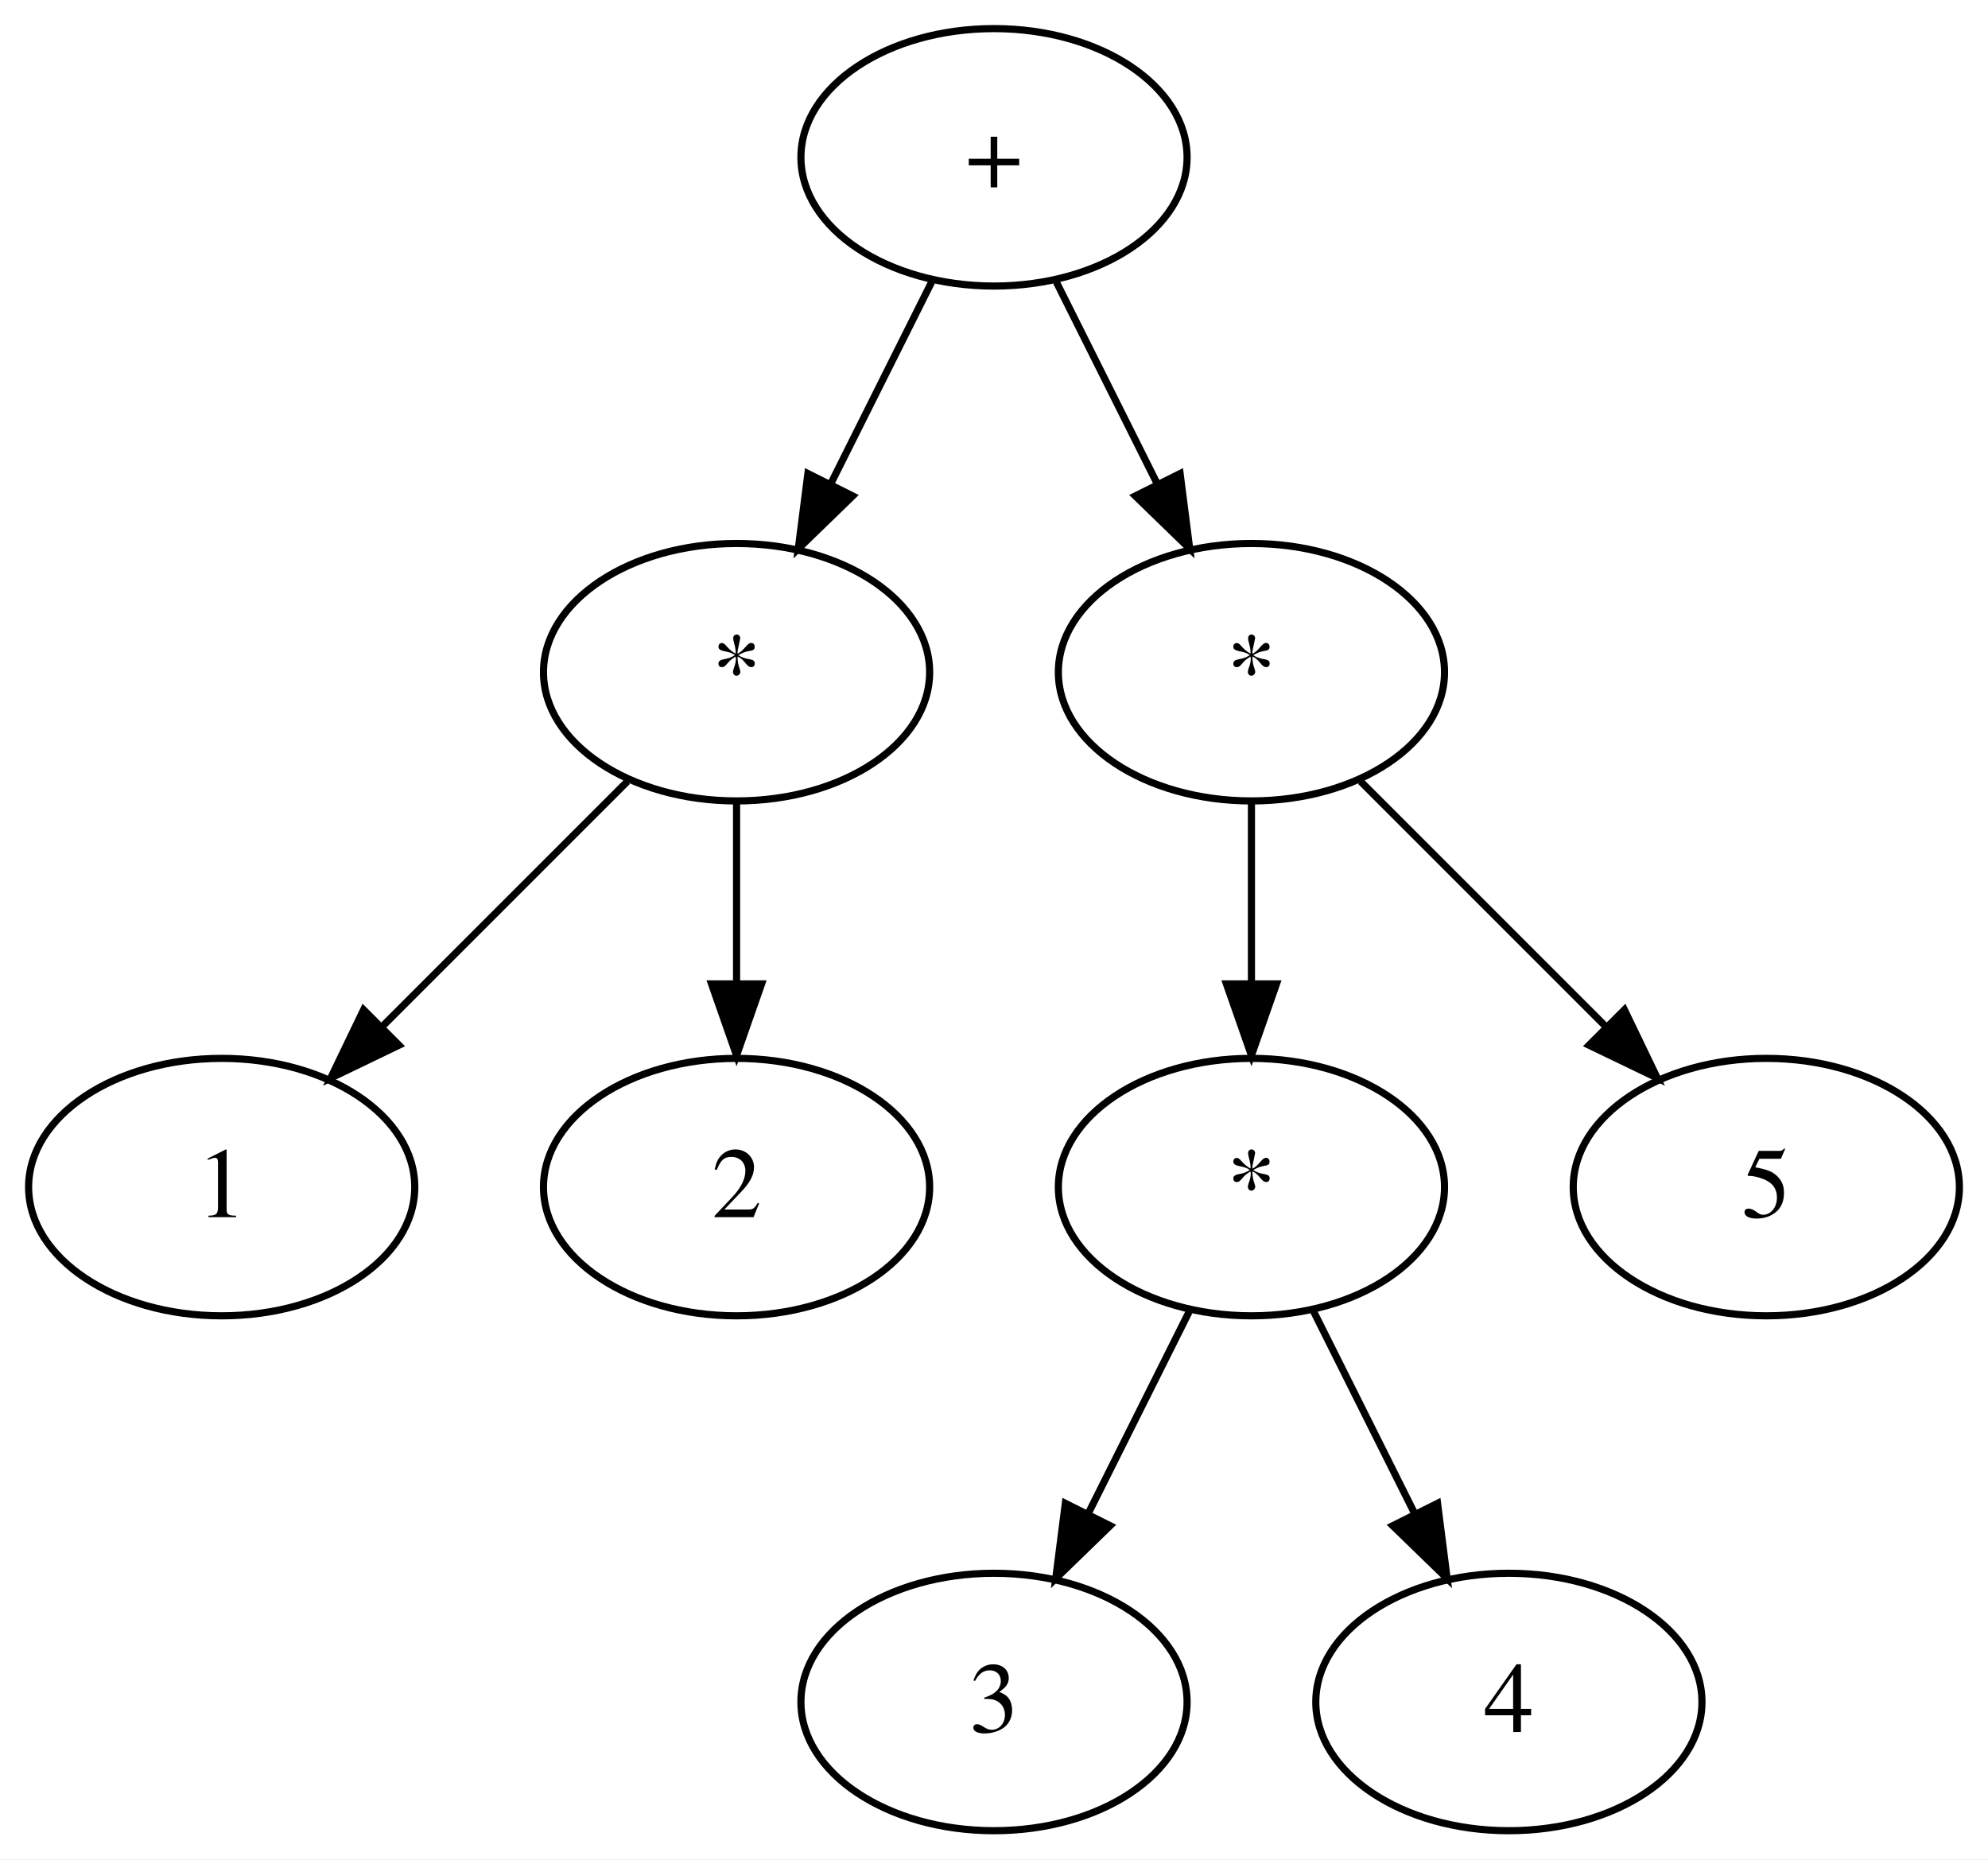
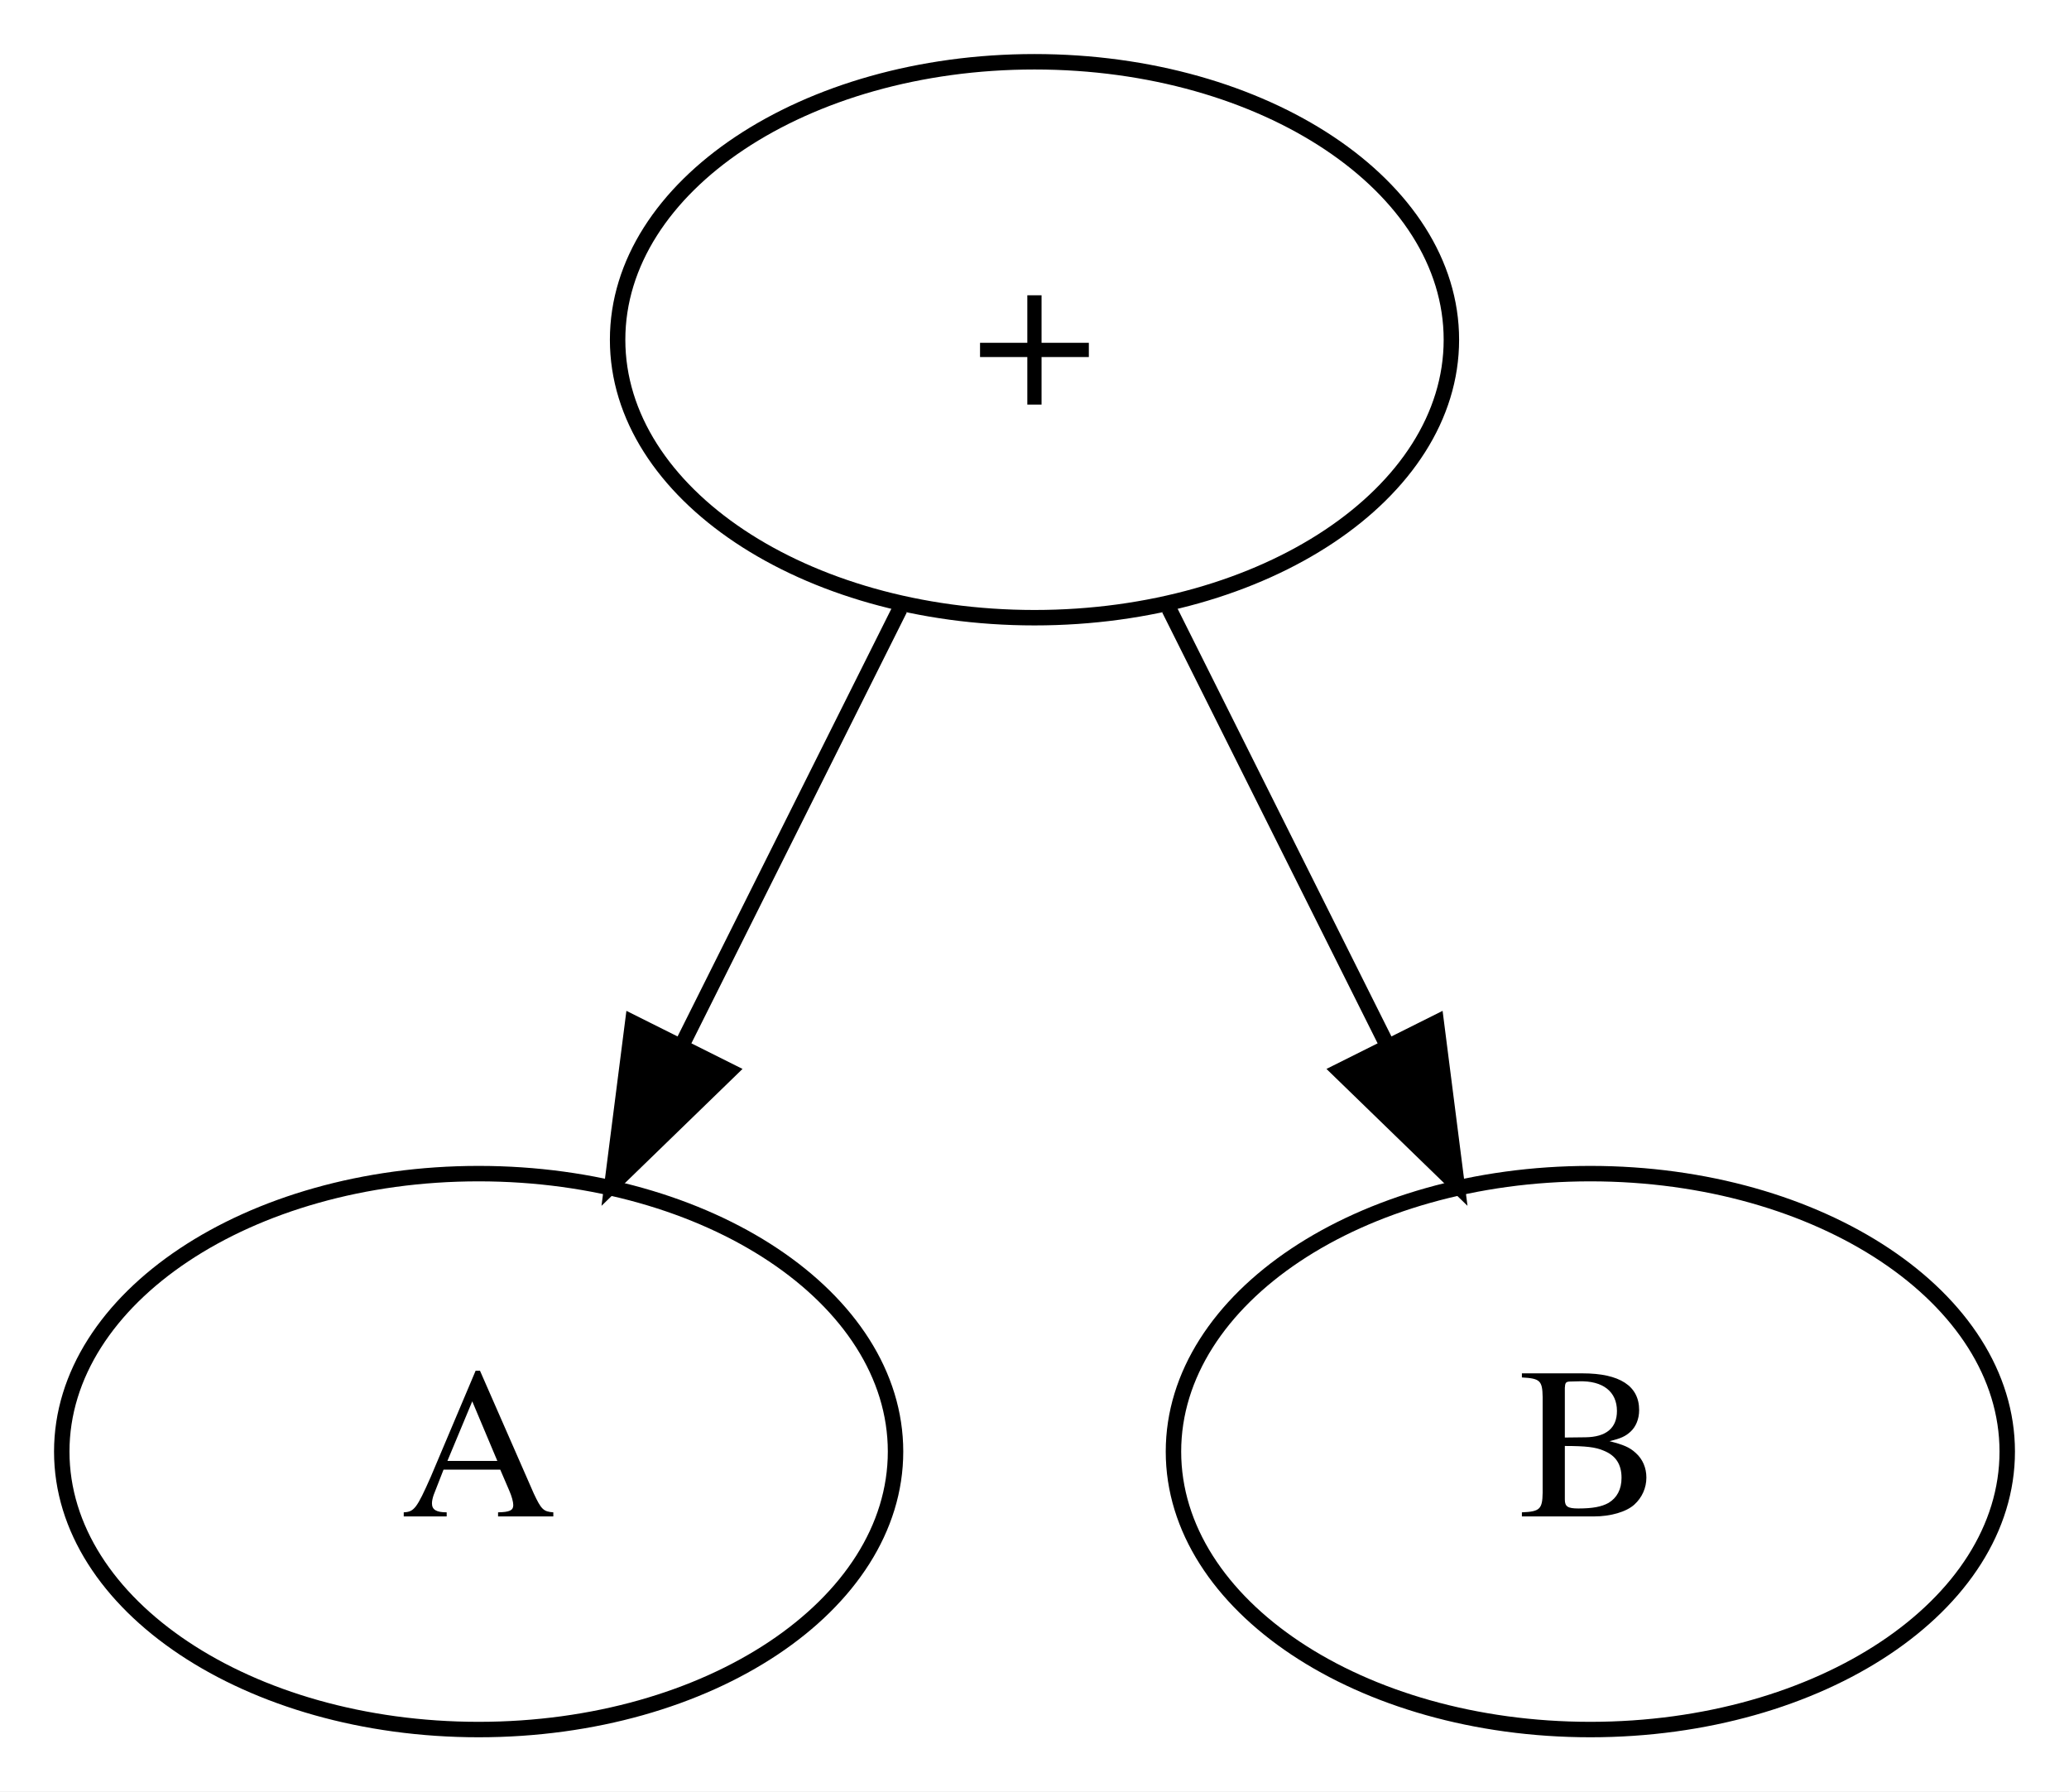
- <svg xmlns="http://www.w3.org/2000/svg" width="278pt" height="260pt" viewBox="0.00 0.00 278.00 260.00">
-   <g id="graph0" class="graph" transform="scale(1 1) rotate(0) translate(4 256)">
-     <polygon fill="#ffffff" stroke="transparent" points="-4,4 -4,-256 274,-256 274,4 -4,4" />
+ <svg xmlns="http://www.w3.org/2000/svg" width="134pt" height="116pt" viewBox="0.00 0.00 134.00 116.00">
+   <g id="graph0" class="graph" transform="scale(1 1) rotate(0) translate(4 112)">
+     <polygon fill="#ffffff" stroke="transparent" points="-4,4 -4,-112 130,-112 130,4 -4,4" />
    <g id="node1" class="node">
-       <ellipse fill="none" stroke="#000000" cx="99" cy="-162" rx="27" ry="18" />
-       <text text-anchor="middle" x="99" y="-157.8" font-family="Times,serif" font-size="14.00" fill="#000000">*</text>
+       <ellipse fill="none" stroke="#000000" cx="63" cy="-90" rx="27" ry="18" />
+       <text text-anchor="middle" x="63" y="-85.8" font-family="Times,serif" font-size="14.00" fill="#000000">+</text>
+     </g>
+     <g id="node2" class="node">
+       <ellipse fill="none" stroke="#000000" cx="27" cy="-18" rx="27" ry="18" />
+       <text text-anchor="middle" x="27" y="-13.8" font-family="Times,serif" font-size="14.00" fill="#000000">A</text>
+     </g>
+     <g id="edge1" class="edge">
+       <path fill="none" stroke="#000000" d="M54.285,-72.571C50.04,-64.081 44.846,-53.693 40.134,-44.267" />
+       <polygon fill="#000000" stroke="#000000" points="43.237,-42.648 35.634,-35.269 36.976,-45.778 43.237,-42.648" />
    </g>
    <g id="node3" class="node">
-       <ellipse fill="none" stroke="#000000" cx="27" cy="-90" rx="27" ry="18" />
-       <text text-anchor="middle" x="27" y="-85.8" font-family="Times,serif" font-size="14.00" fill="#000000">1</text>
+       <ellipse fill="none" stroke="#000000" cx="99" cy="-18" rx="27" ry="18" />
+       <text text-anchor="middle" x="99" y="-13.8" font-family="Times,serif" font-size="14.00" fill="#000000">B</text>
    </g>
    <g id="edge2" class="edge">
-       <path fill="none" stroke="#000000" d="M83.731,-146.731C73.803,-136.803 60.685,-123.685 49.564,-112.564" />
-       <polygon fill="#000000" stroke="#000000" points="51.793,-109.844 42.247,-105.247 46.844,-114.793 51.793,-109.844" />
-     </g>
-     <g id="node4" class="node">
-       <ellipse fill="none" stroke="#000000" cx="99" cy="-90" rx="27" ry="18" />
-       <text text-anchor="middle" x="99" y="-85.8" font-family="Times,serif" font-size="14.00" fill="#000000">2</text>
-     </g>
-     <g id="edge3" class="edge">
-       <path fill="none" stroke="#000000" d="M99,-143.831C99,-136.131 99,-126.974 99,-118.417" />
-       <polygon fill="#000000" stroke="#000000" points="102.5,-118.413 99,-108.413 95.5,-118.413 102.5,-118.413" />
-     </g>
-     <g id="node2" class="node">
-       <ellipse fill="none" stroke="#000000" cx="135" cy="-234" rx="27" ry="18" />
-       <text text-anchor="middle" x="135" y="-229.8" font-family="Times,serif" font-size="14.00" fill="#000000">+</text>
-     </g>
-     <g id="edge1" class="edge">
-       <path fill="none" stroke="#000000" d="M126.285,-216.571C122.04,-208.081 116.846,-197.693 112.134,-188.267" />
-       <polygon fill="#000000" stroke="#000000" points="115.237,-186.648 107.634,-179.269 108.976,-189.778 115.237,-186.648" />
-     </g>
-     <g id="node5" class="node">
-       <ellipse fill="none" stroke="#000000" cx="171" cy="-162" rx="27" ry="18" />
-       <text text-anchor="middle" x="171" y="-157.8" font-family="Times,serif" font-size="14.00" fill="#000000">*</text>
-     </g>
-     <g id="edge4" class="edge">
-       <path fill="none" stroke="#000000" d="M143.715,-216.571C147.96,-208.081 153.154,-197.693 157.866,-188.267" />
-       <polygon fill="#000000" stroke="#000000" points="161.024,-189.778 162.366,-179.269 154.763,-186.648 161.024,-189.778" />
-     </g>
-     <g id="node6" class="node">
-       <ellipse fill="none" stroke="#000000" cx="171" cy="-90" rx="27" ry="18" />
-       <text text-anchor="middle" x="171" y="-85.8" font-family="Times,serif" font-size="14.00" fill="#000000">*</text>
-     </g>
-     <g id="edge5" class="edge">
-       <path fill="none" stroke="#000000" d="M171,-143.831C171,-136.131 171,-126.974 171,-118.417" />
-       <polygon fill="#000000" stroke="#000000" points="174.5,-118.413 171,-108.413 167.5,-118.413 174.5,-118.413" />
-     </g>
-     <g id="node9" class="node">
-       <ellipse fill="none" stroke="#000000" cx="243" cy="-90" rx="27" ry="18" />
-       <text text-anchor="middle" x="243" y="-85.8" font-family="Times,serif" font-size="14.00" fill="#000000">5</text>
-     </g>
-     <g id="edge8" class="edge">
-       <path fill="none" stroke="#000000" d="M186.269,-146.731C196.197,-136.803 209.315,-123.685 220.436,-112.564" />
-       <polygon fill="#000000" stroke="#000000" points="223.156,-114.793 227.753,-105.247 218.207,-109.844 223.156,-114.793" />
-     </g>
-     <g id="node7" class="node">
-       <ellipse fill="none" stroke="#000000" cx="135" cy="-18" rx="27" ry="18" />
-       <text text-anchor="middle" x="135" y="-13.8" font-family="Times,serif" font-size="14.00" fill="#000000">3</text>
-     </g>
-     <g id="edge6" class="edge">
-       <path fill="none" stroke="#000000" d="M162.285,-72.571C158.04,-64.081 152.846,-53.693 148.134,-44.267" />
-       <polygon fill="#000000" stroke="#000000" points="151.237,-42.648 143.634,-35.269 144.976,-45.778 151.237,-42.648" />
-     </g>
-     <g id="node8" class="node">
-       <ellipse fill="none" stroke="#000000" cx="207" cy="-18" rx="27" ry="18" />
-       <text text-anchor="middle" x="207" y="-13.8" font-family="Times,serif" font-size="14.00" fill="#000000">4</text>
-     </g>
-     <g id="edge7" class="edge">
-       <path fill="none" stroke="#000000" d="M179.715,-72.571C183.96,-64.081 189.154,-53.693 193.866,-44.267" />
-       <polygon fill="#000000" stroke="#000000" points="197.024,-45.778 198.366,-35.269 190.763,-42.648 197.024,-45.778" />
+       <path fill="none" stroke="#000000" d="M71.715,-72.571C75.96,-64.081 81.154,-53.693 85.866,-44.267" />
+       <polygon fill="#000000" stroke="#000000" points="89.024,-45.778 90.366,-35.269 82.763,-42.648 89.024,-45.778" />
    </g>
  </g>
</svg>
